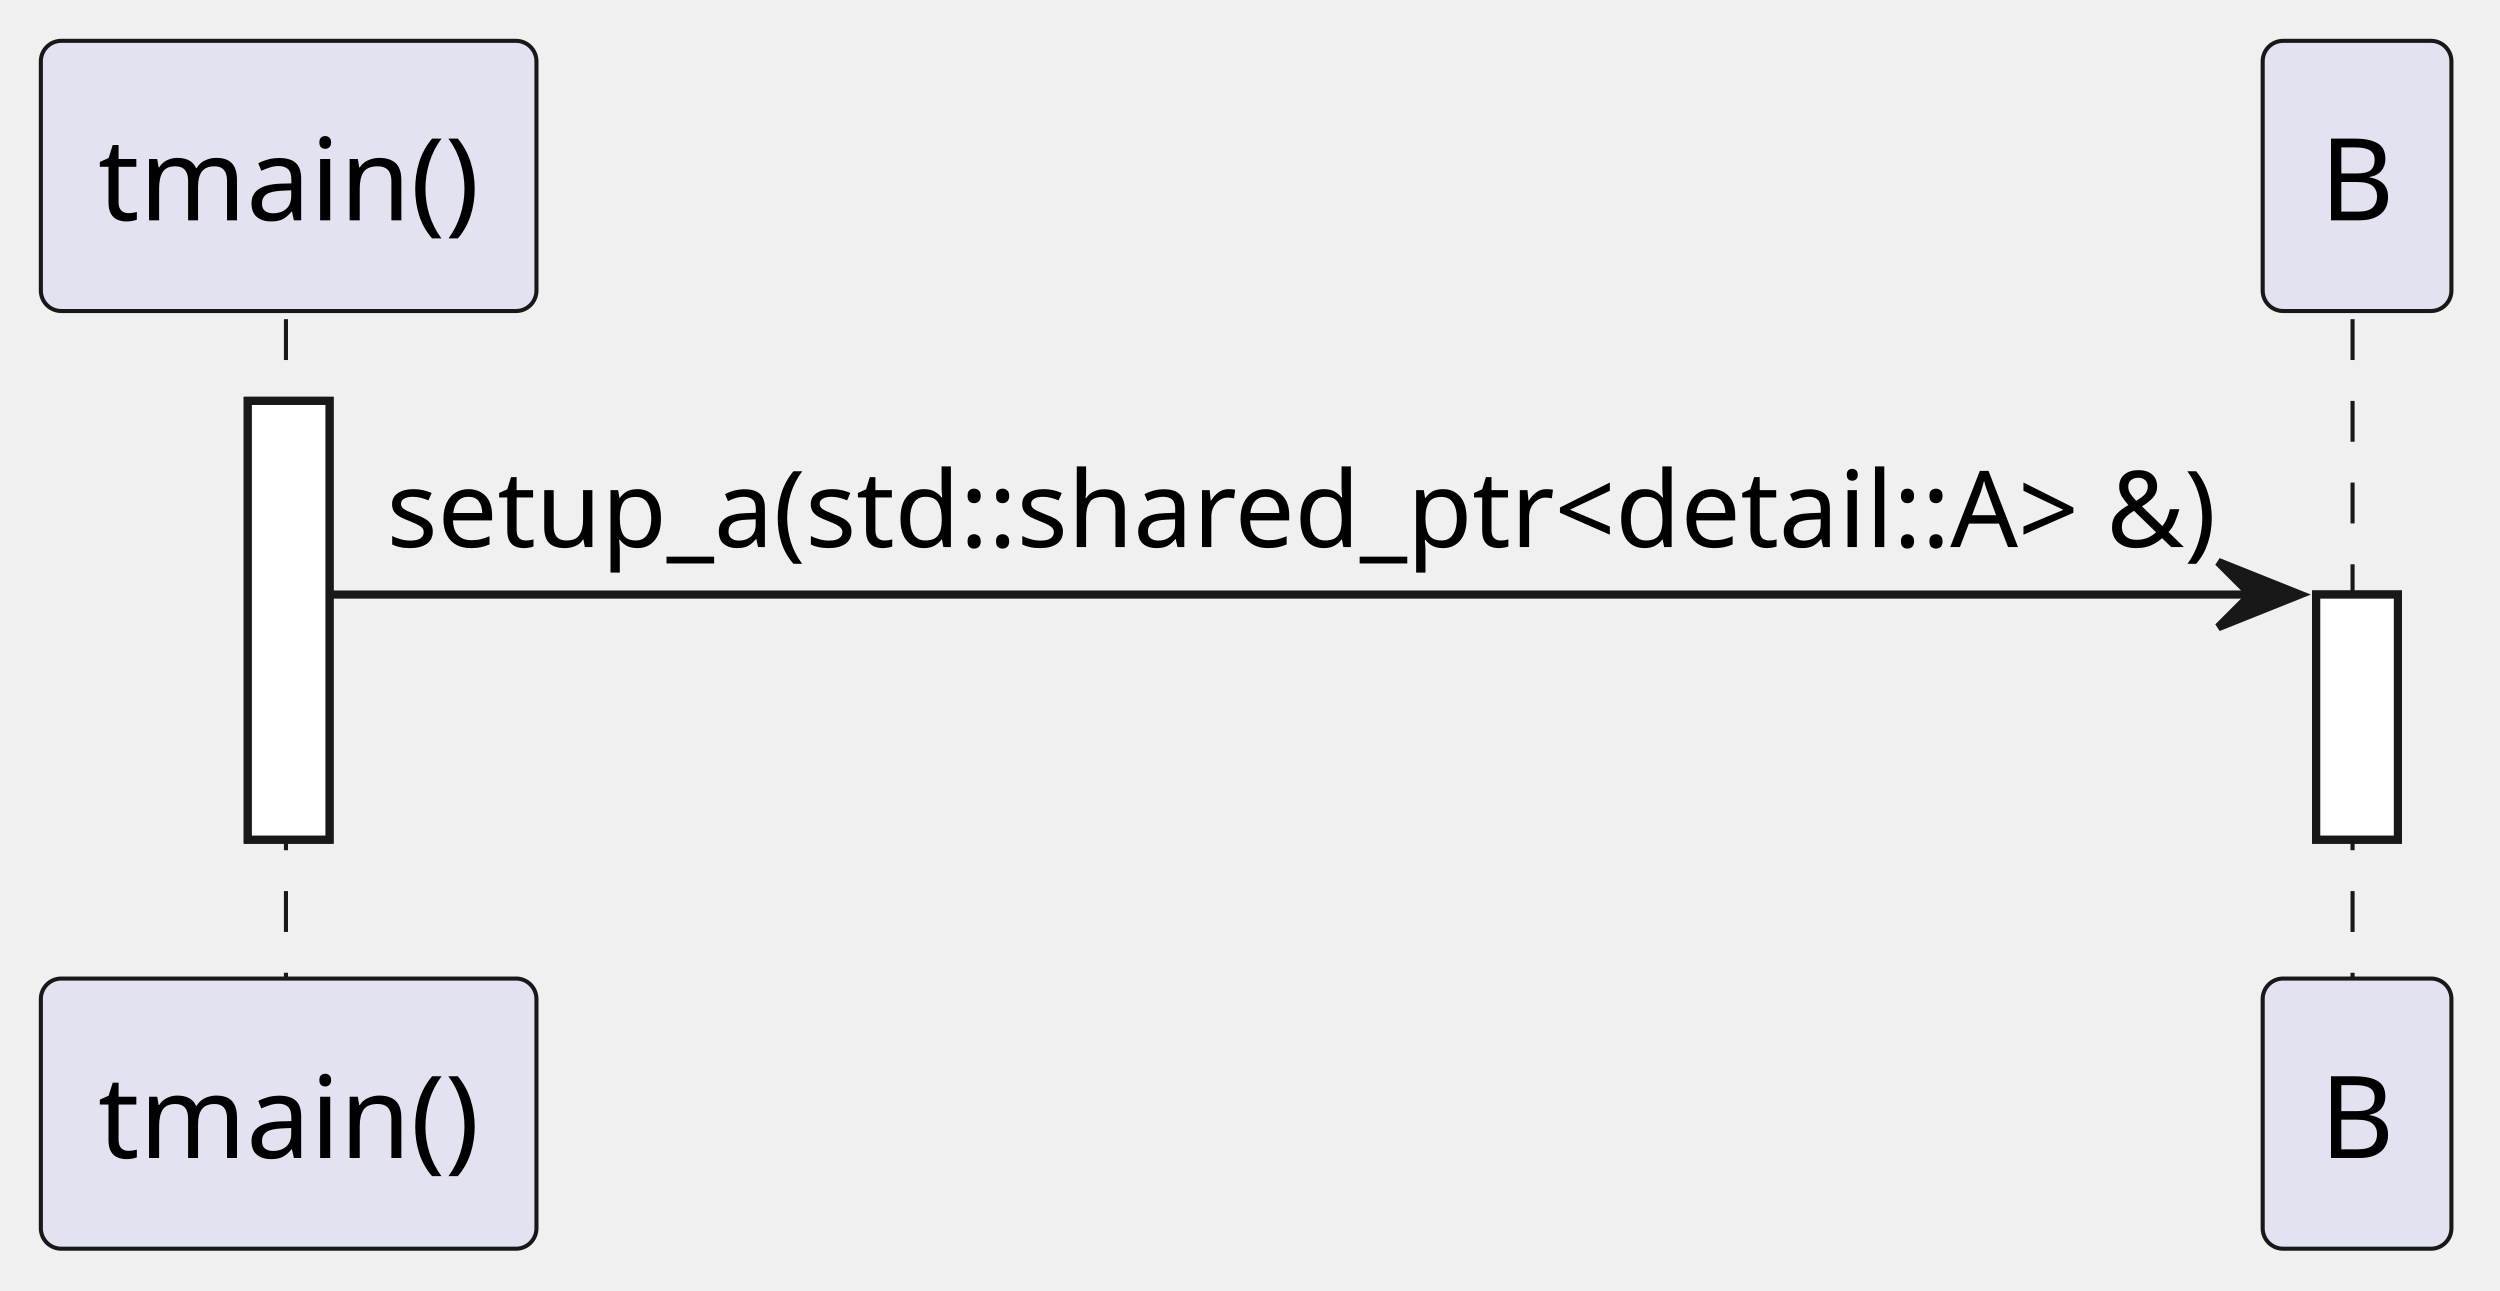
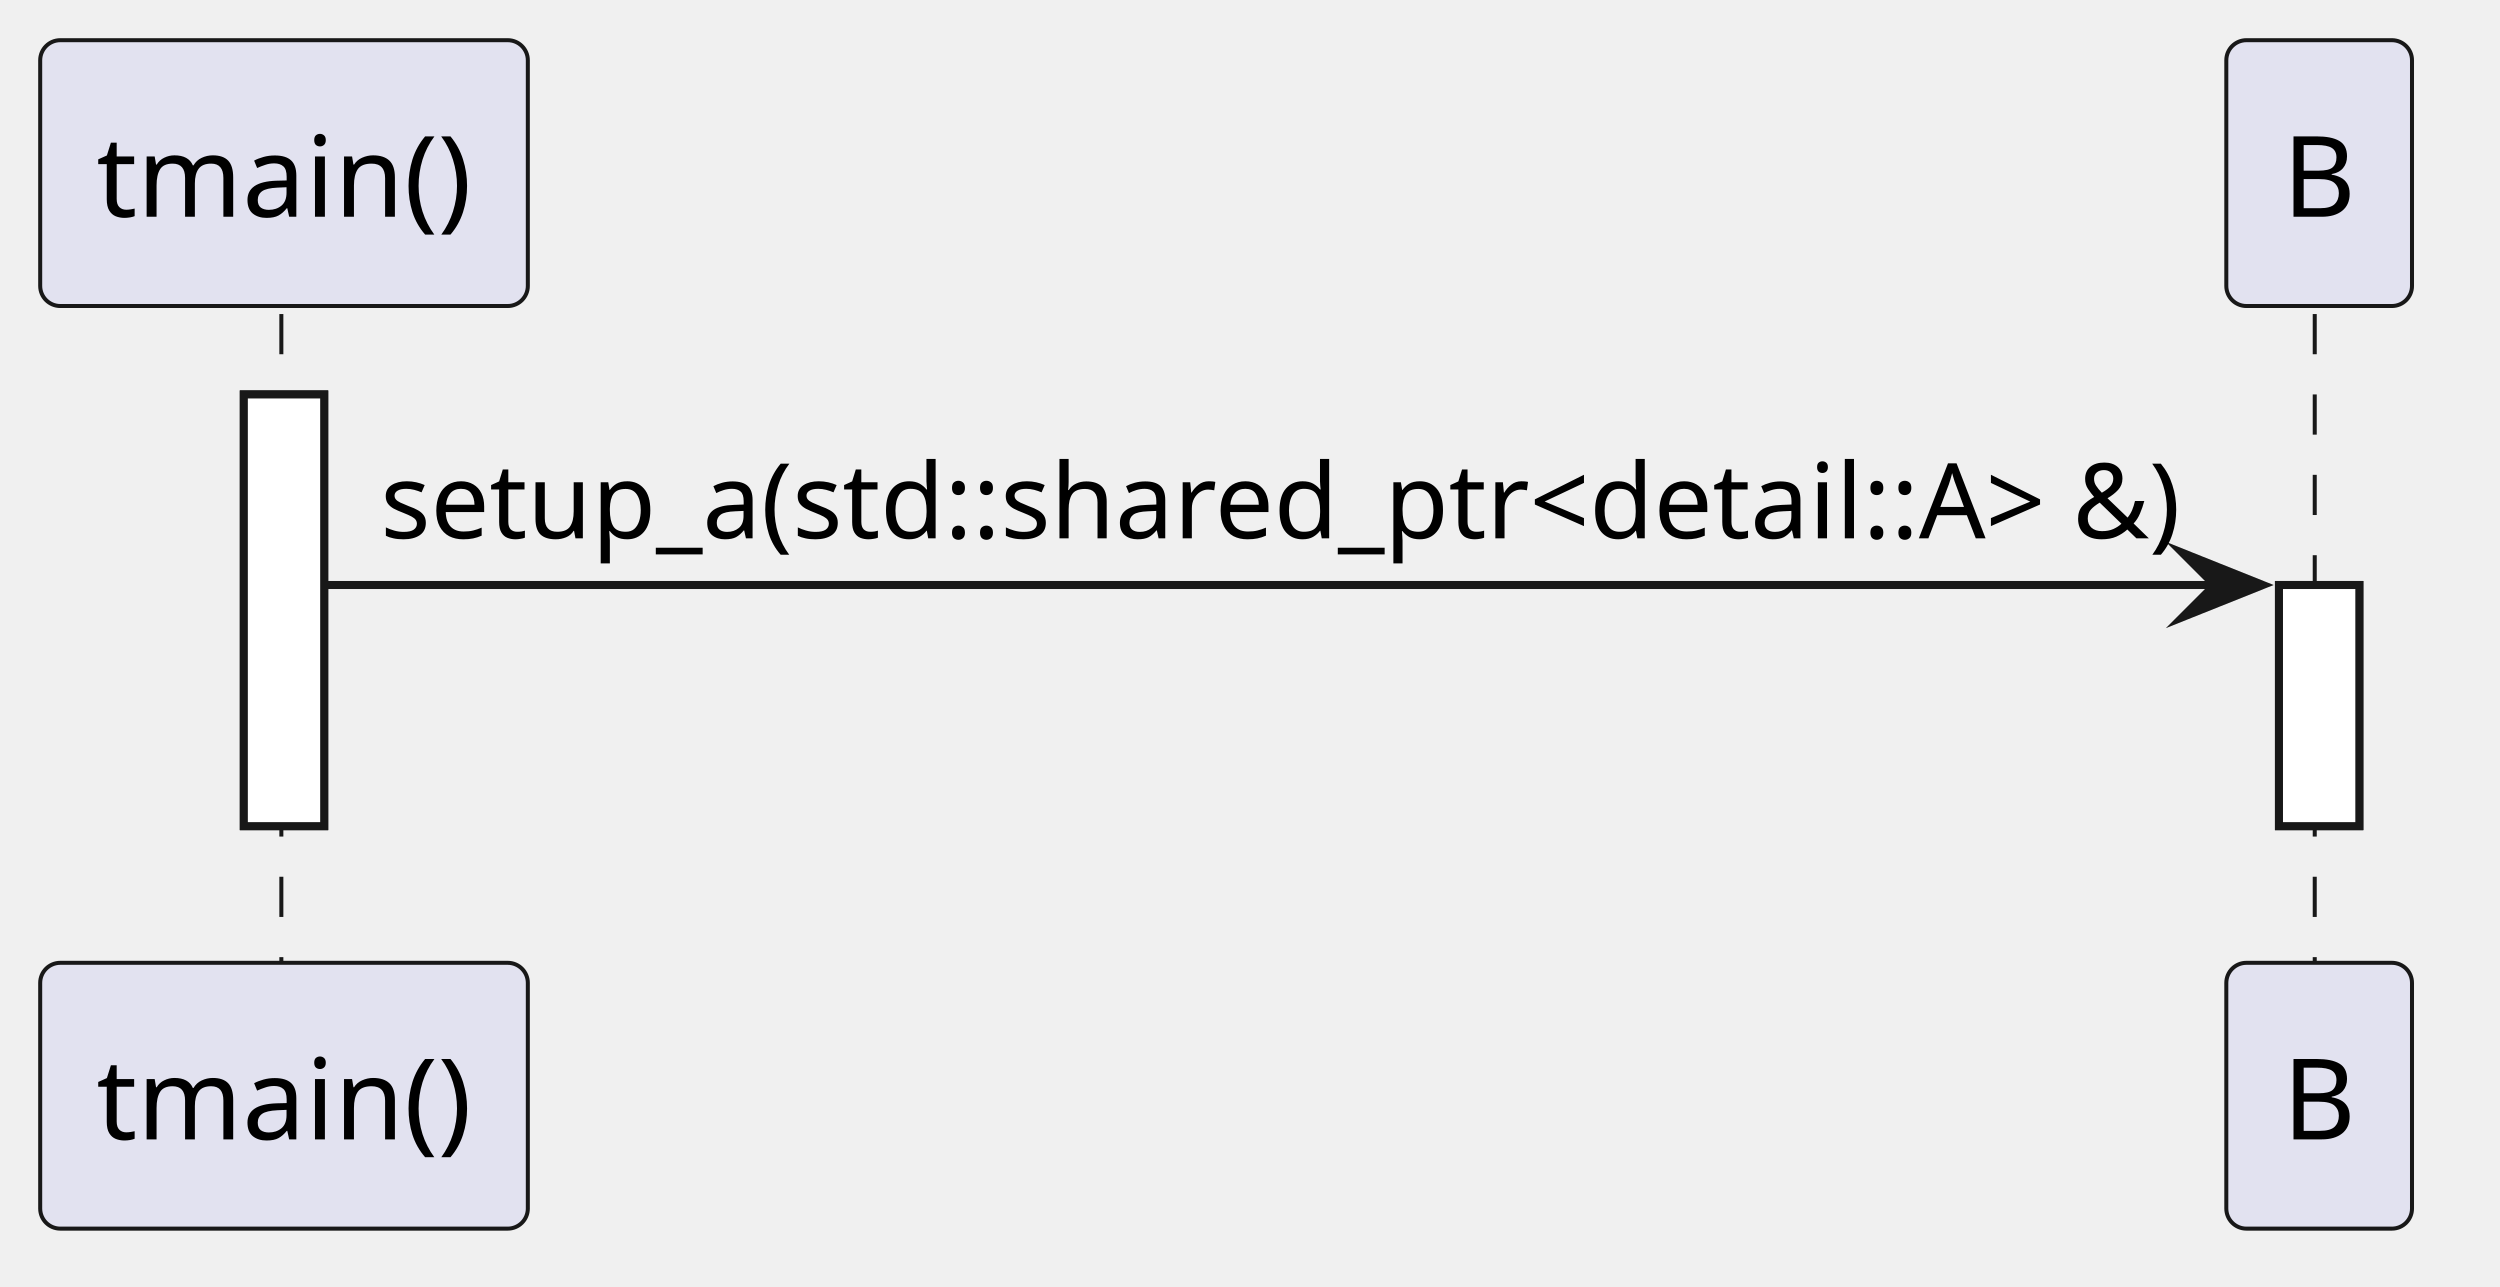
- <svg xmlns="http://www.w3.org/2000/svg" contentStyleType="text/css" data-diagram-type="SEQUENCE" height="158px" preserveAspectRatio="none" style="width:306px;height:158px;background:#FFFFFF;" version="1.1" viewBox="0 0 306 158" width="306px" zoomAndPan="magnify">
+ <svg xmlns="http://www.w3.org/2000/svg" contentStyleType="text/css" data-diagram-type="SEQUENCE" height="160px" preserveAspectRatio="none" style="width:311px;height:160px;background:#FFFFFF;" version="1.1" viewBox="0 0 311 160" width="311px" zoomAndPan="magnify">
  <defs>
    <style type="text/css">a:hover { text-decoration: underline; }</style>
  </defs>
  <g>
    <g>
      <rect fill="#FFFFFF" height="53.706" style="stroke:#181818;stroke-width:1;" width="10" x="30.331" y="49.068" />
    </g>
    <g>
      <rect fill="#FFFFFF" height="30" style="stroke:#181818;stroke-width:1;" width="10" x="283.503" y="72.774" />
    </g>
-     <g>
-       <rect fill="#000000" fill-opacity="0" height="81.706" width="8" x="31.331" y="39.068" />
-       <line style="stroke:#181818;stroke-width:0.5;stroke-dasharray:5.0,5.0;" x1="35" x2="35" y1="39.068" y2="120.774" />
+     <g class="participant-lifeline" data-entity-uid="part1" data-qualified-name="C_0008091972414976663567" data-source-line="1" id="part1-lifeline">
+       <g>
+         <rect fill="#000000" fill-opacity="0" height="81.706" width="8" x="31.331" y="39.068" />
+         <line style="stroke:#181818;stroke-width:0.5;stroke-dasharray:5,5;" x1="35" x2="35" y1="39.068" y2="120.774" />
+       </g>
    </g>
-     <g>
-       <rect fill="#000000" fill-opacity="0" height="81.706" width="8" x="284.503" y="39.068" />
-       <line style="stroke:#181818;stroke-width:0.5;stroke-dasharray:5.0,5.0;" x1="287.953" x2="287.953" y1="39.068" y2="120.774" />
+     <g class="participant-lifeline" data-entity-uid="part2" data-qualified-name="C_0010421253414266869167" data-source-line="3" id="part2-lifeline">
+       <g>
+         <rect fill="#000000" fill-opacity="0" height="81.706" width="8" x="284.503" y="39.068" />
+         <line style="stroke:#181818;stroke-width:0.5;stroke-dasharray:5,5;" x1="287.953" x2="287.953" y1="39.068" y2="120.774" />
+       </g>
    </g>
-     <g class="participant participant-head" data-participant="C_0008091972414976663567">
+     <g class="participant participant-head" data-entity-uid="part1" data-qualified-name="C_0008091972414976663567" data-source-line="1" id="part1-head">
      <rect fill="#E2E2F0" height="33.068" rx="2.5" ry="2.5" style="stroke:#181818;stroke-width:0.5;" width="60.662" x="5" y="5" />
      <text fill="#000000" font-family="sans-serif" font-size="14" lengthAdjust="spacing" textLength="46.662" x="12" y="26.966">tmain()</text>
    </g>
-     <g class="participant participant-tail" data-participant="C_0008091972414976663567">
+     <g class="participant participant-tail" data-entity-uid="part1" data-qualified-name="C_0008091972414976663567" data-source-line="1" id="part1-tail">
      <rect fill="#E2E2F0" height="33.068" rx="2.5" ry="2.5" style="stroke:#181818;stroke-width:0.5;" width="60.662" x="5" y="119.774" />
      <text fill="#000000" font-family="sans-serif" font-size="14" lengthAdjust="spacing" textLength="46.662" x="12" y="141.74">tmain()</text>
    </g>
-     <g class="participant participant-head" data-participant="C_0010421253414266869167">
+     <g class="participant participant-head" data-entity-uid="part2" data-qualified-name="C_0010421253414266869167" data-source-line="3" id="part2-head">
      <rect fill="#E2E2F0" height="33.068" rx="2.5" ry="2.5" style="stroke:#181818;stroke-width:0.5;" width="23.1" x="276.953" y="5" />
      <text fill="#000000" font-family="sans-serif" font-size="14" lengthAdjust="spacing" textLength="9.1" x="283.953" y="26.966">B</text>
    </g>
-     <g class="participant participant-tail" data-participant="C_0010421253414266869167">
+     <g class="participant participant-tail" data-entity-uid="part2" data-qualified-name="C_0010421253414266869167" data-source-line="3" id="part2-tail">
      <rect fill="#E2E2F0" height="33.068" rx="2.5" ry="2.5" style="stroke:#181818;stroke-width:0.5;" width="23.1" x="276.953" y="119.774" />
      <text fill="#000000" font-family="sans-serif" font-size="14" lengthAdjust="spacing" textLength="9.1" x="283.953" y="141.74">B</text>
    </g>
    <g>
      <rect fill="#FFFFFF" height="53.706" style="stroke:#181818;stroke-width:1;" width="10" x="30.331" y="49.068" />
    </g>
    <g>
      <rect fill="#FFFFFF" height="30" style="stroke:#181818;stroke-width:1;" width="10" x="283.503" y="72.774" />
    </g>
-     <g class="message" data-participant-1="C_0008091972414976663567" data-participant-2="C_0010421253414266869167">
-       <polygon fill="#181818" points="271.503,68.774,281.503,72.774,271.503,76.774,275.503,72.774" style="stroke:#181818;stroke-width:1;" />
+     <g class="message" data-entity-1="part1" data-entity-2="part2" data-source-line="4" id="msg1">
+       <polygon fill="#181818" points="271.503,68.774,281.503,72.774,271.503,76.774,275.503,72.774" style="stroke:#181818;stroke-width:1;stroke-linejoin:miter;stroke-miterlimit:10;" />
      <line style="stroke:#181818;stroke-width:1;" x1="40.331" x2="277.503" y1="72.774" y2="72.774" />
      <text fill="#000000" font-family="sans-serif" font-size="13" lengthAdjust="spacing" textLength="224.172" x="47.331" y="66.965">setup_a(std::shared_ptr&lt;detail::A&gt; &amp;)</text>
    </g>
  </g>
</svg>
